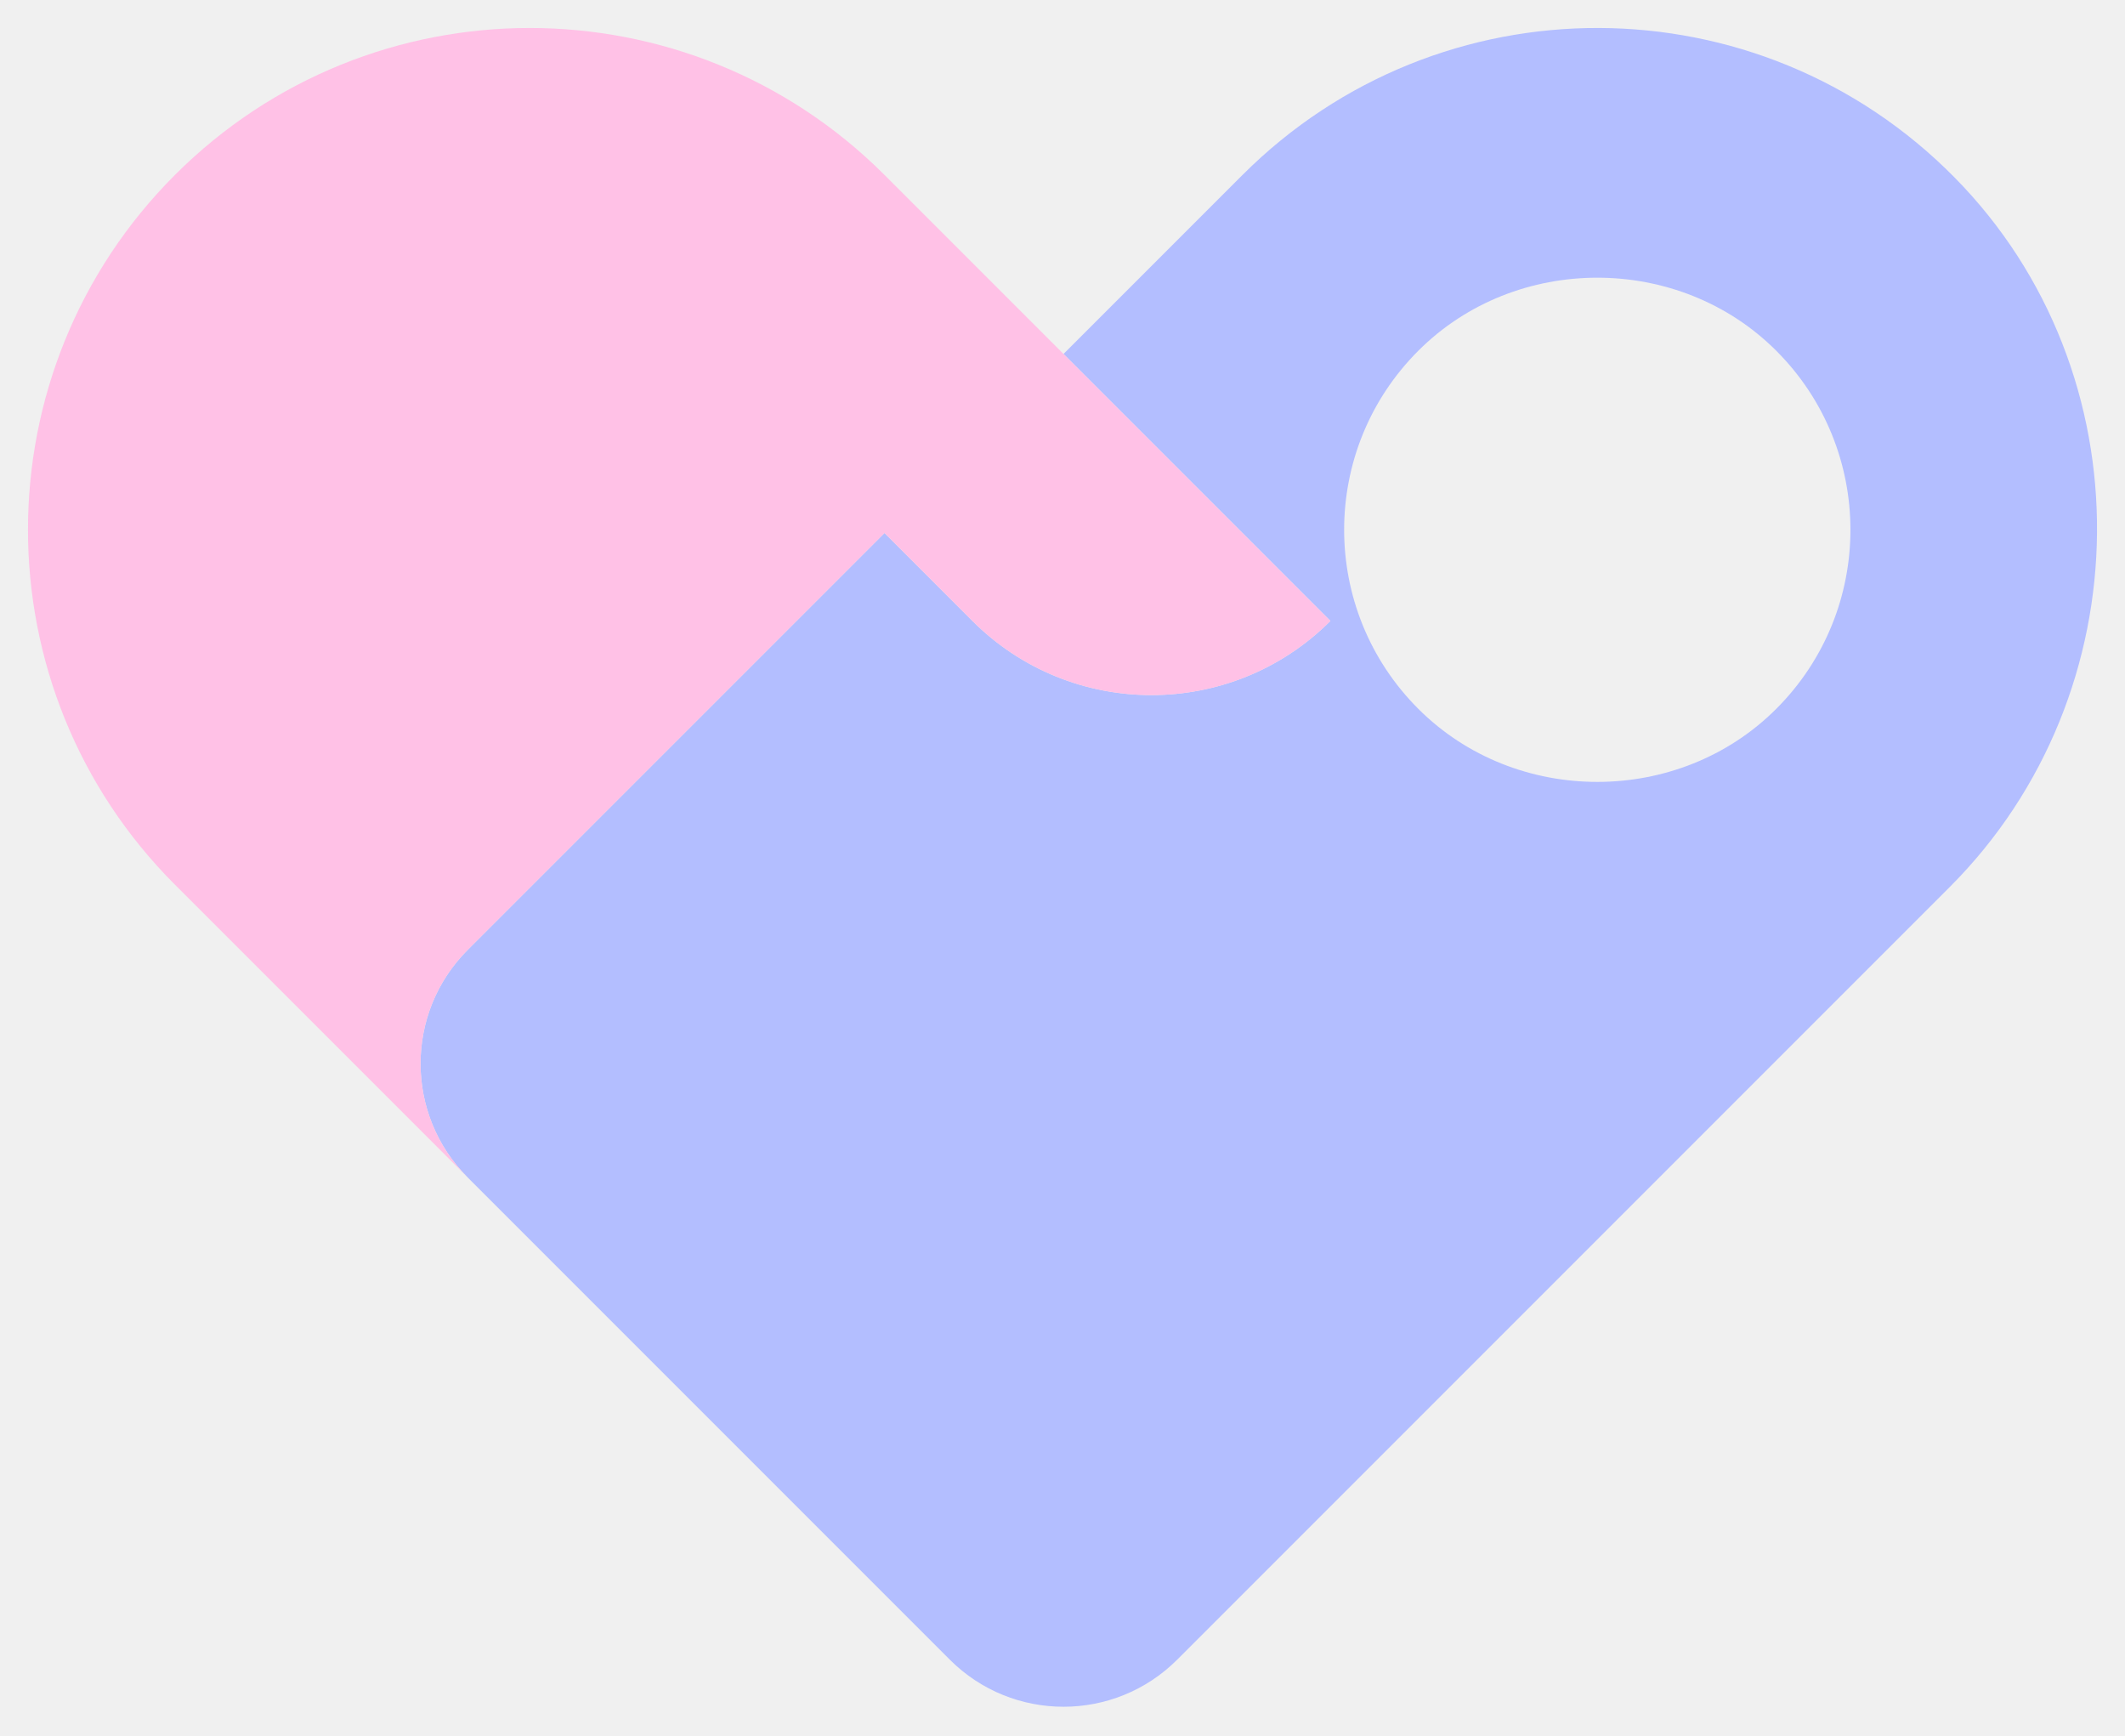
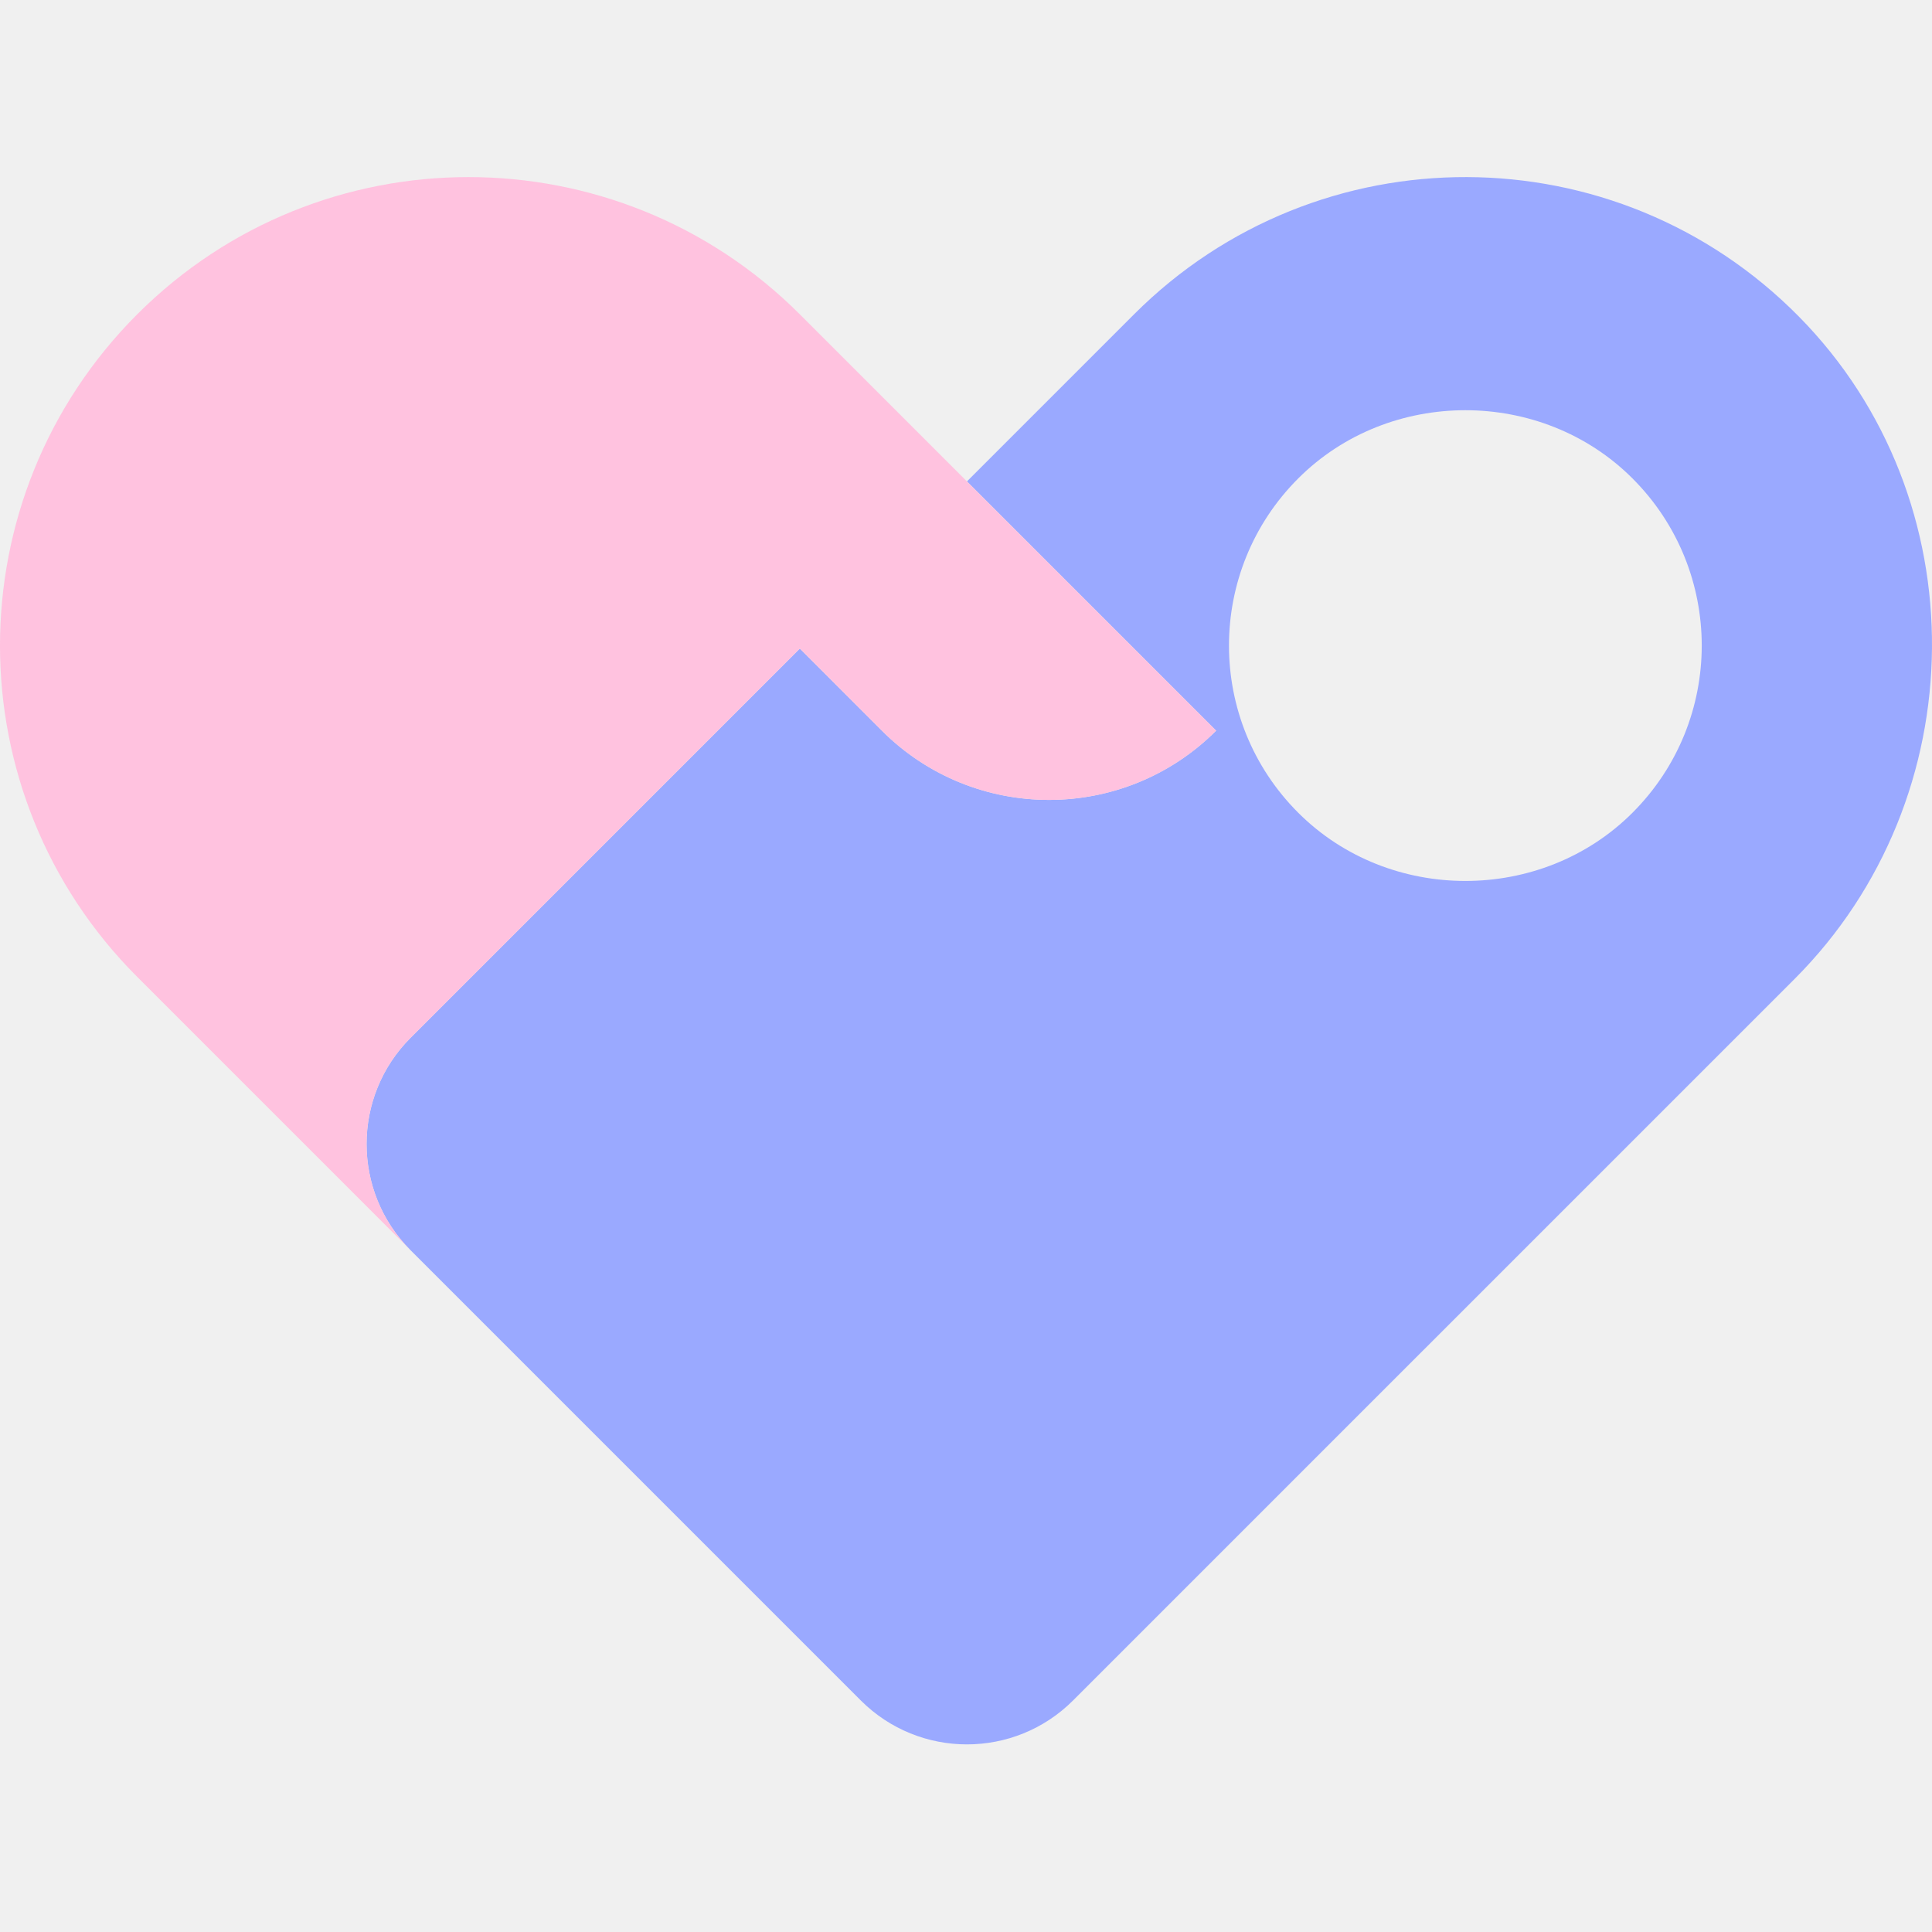
- <svg xmlns="http://www.w3.org/2000/svg" width="120" height="98" viewBox="0 0 120 98" fill="none">
-   <path d="M26.408 66.478L53.635 93.705C57.181 97.251 62.932 97.251 66.478 93.705L110.106 50.078C121.049 39.134 121.243 21.036 110.374 10.019C99.321 -1.186 81.276 -1.233 70.165 9.878L60.057 19.986L75.129 35.058C69.546 40.641 60.495 40.641 54.912 35.058L49.949 30.094L26.409 53.634C22.862 57.181 22.862 62.931 26.409 66.477L26.408 66.478ZM80.099 19.797C85.598 14.306 94.803 14.306 100.3 19.797C105.894 25.382 105.894 34.444 100.3 40.028C94.802 45.52 85.598 45.52 80.099 40.028C74.506 34.444 74.506 25.382 80.099 19.797Z" fill="#B3BEFF" />
-   <path d="M9.878 49.948L19.987 60.056L26.409 66.478C22.862 62.932 22.862 57.181 26.409 53.635L49.949 30.095L54.912 35.059C60.495 40.642 69.546 40.642 75.129 35.059L60.057 19.986L49.949 9.878C38.884 -1.186 20.943 -1.186 9.878 9.878C-1.186 20.943 -1.186 38.883 9.878 49.949L9.878 49.948Z" fill="#FFC1E6" />
+ <svg xmlns="http://www.w3.org/2000/svg" width="256" height="256" viewBox="0 0 256 256" fill="none">
+   <g clip-path="url(#clip0_419_4415)">
+     <path d="M54.399 165.658L114.054 225.313C121.824 233.083 134.423 233.083 142.193 225.313L237.783 129.725C261.759 105.748 262.184 66.094 238.37 41.955C214.153 17.404 174.616 17.302 150.27 41.646L128.124 63.793L161.146 96.817C148.914 109.049 129.085 109.049 116.851 96.817L105.978 85.941L54.401 137.518C46.631 145.288 46.629 157.888 54.399 165.658ZM172.036 63.379C184.084 51.349 204.253 51.349 216.299 63.379C228.553 75.617 228.553 95.471 216.299 107.706C204.252 119.739 184.084 119.739 172.036 107.706C159.783 95.471 159.783 75.617 172.036 63.379Z" fill="#9AA9FF" />
+     <path d="M18.181 129.441L40.33 151.587L54.401 165.658C46.63 157.888 46.63 145.289 54.401 137.518L105.978 85.941L116.851 96.817C129.084 109.05 148.915 109.05 161.146 96.817L128.124 63.794L105.978 41.647C81.734 17.404 42.424 17.404 18.182 41.647C-6.061 65.891 -6.062 105.196 18.181 129.441Z" fill="#FFC2DF" />
+   </g>
+   <defs>
+     <clipPath id="clip0_419_4415">
+       <rect width="256" height="256" fill="white" />
+     </clipPath>
+   </defs>
</svg>
